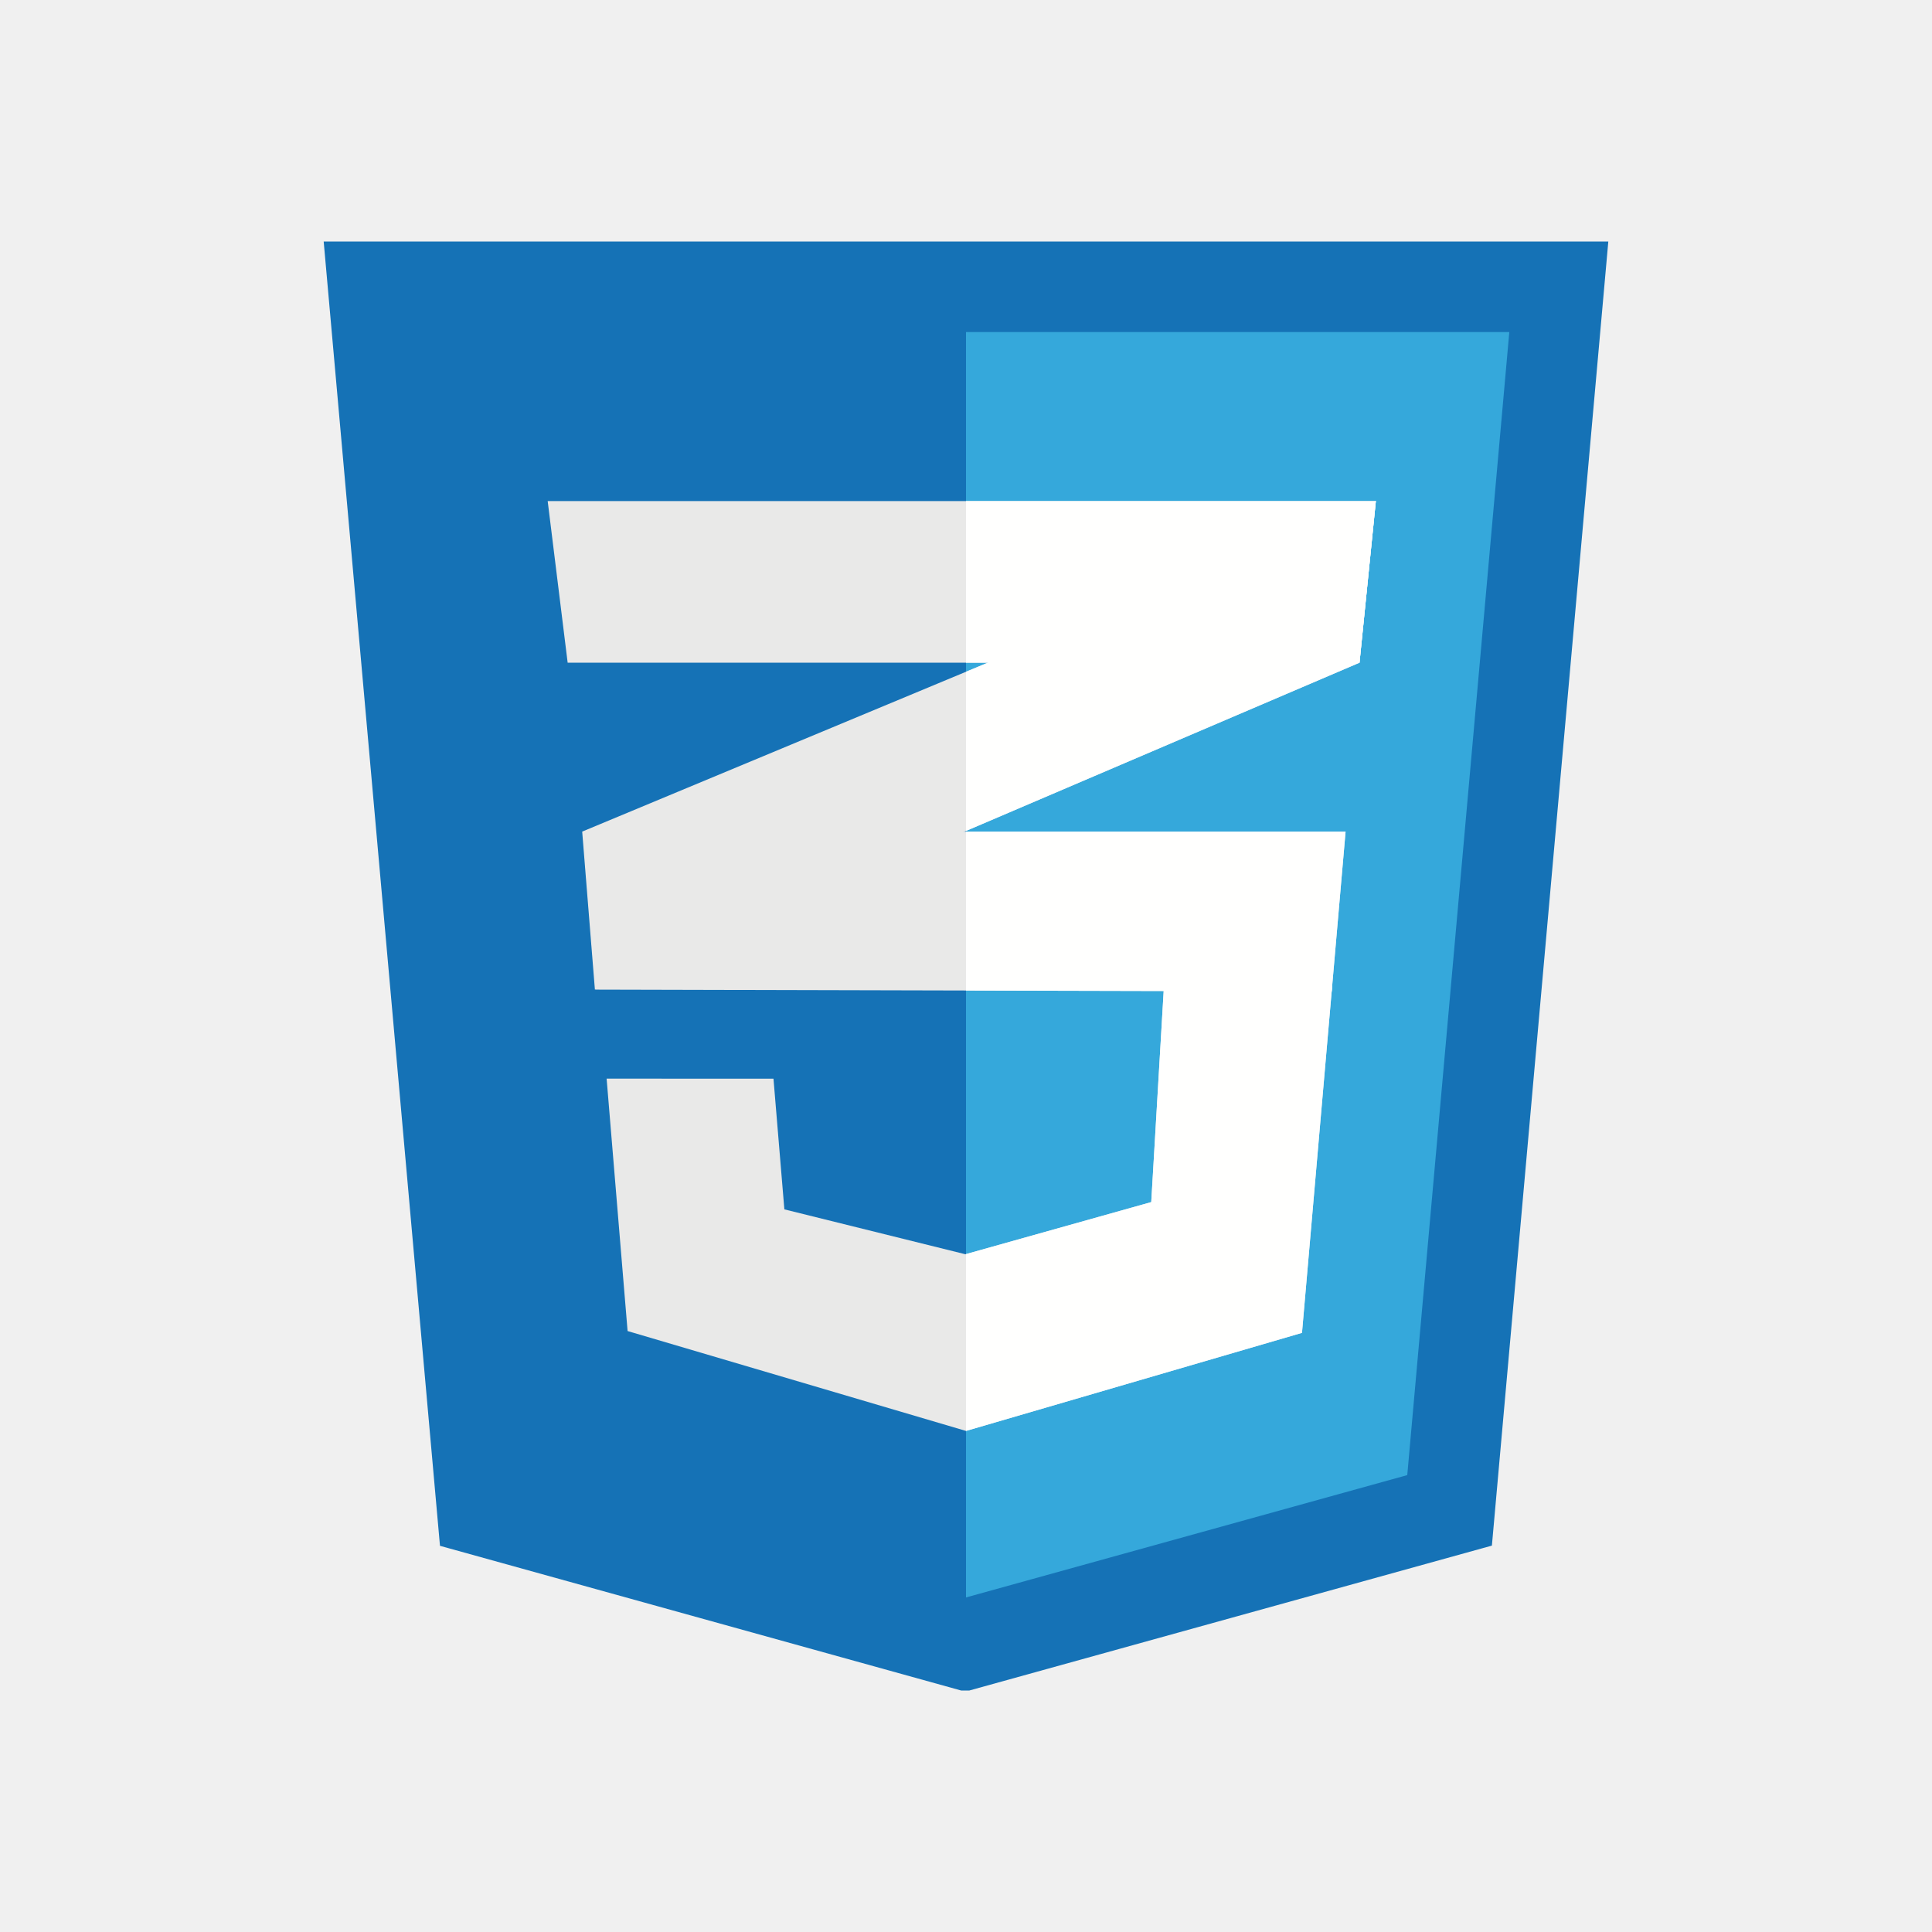
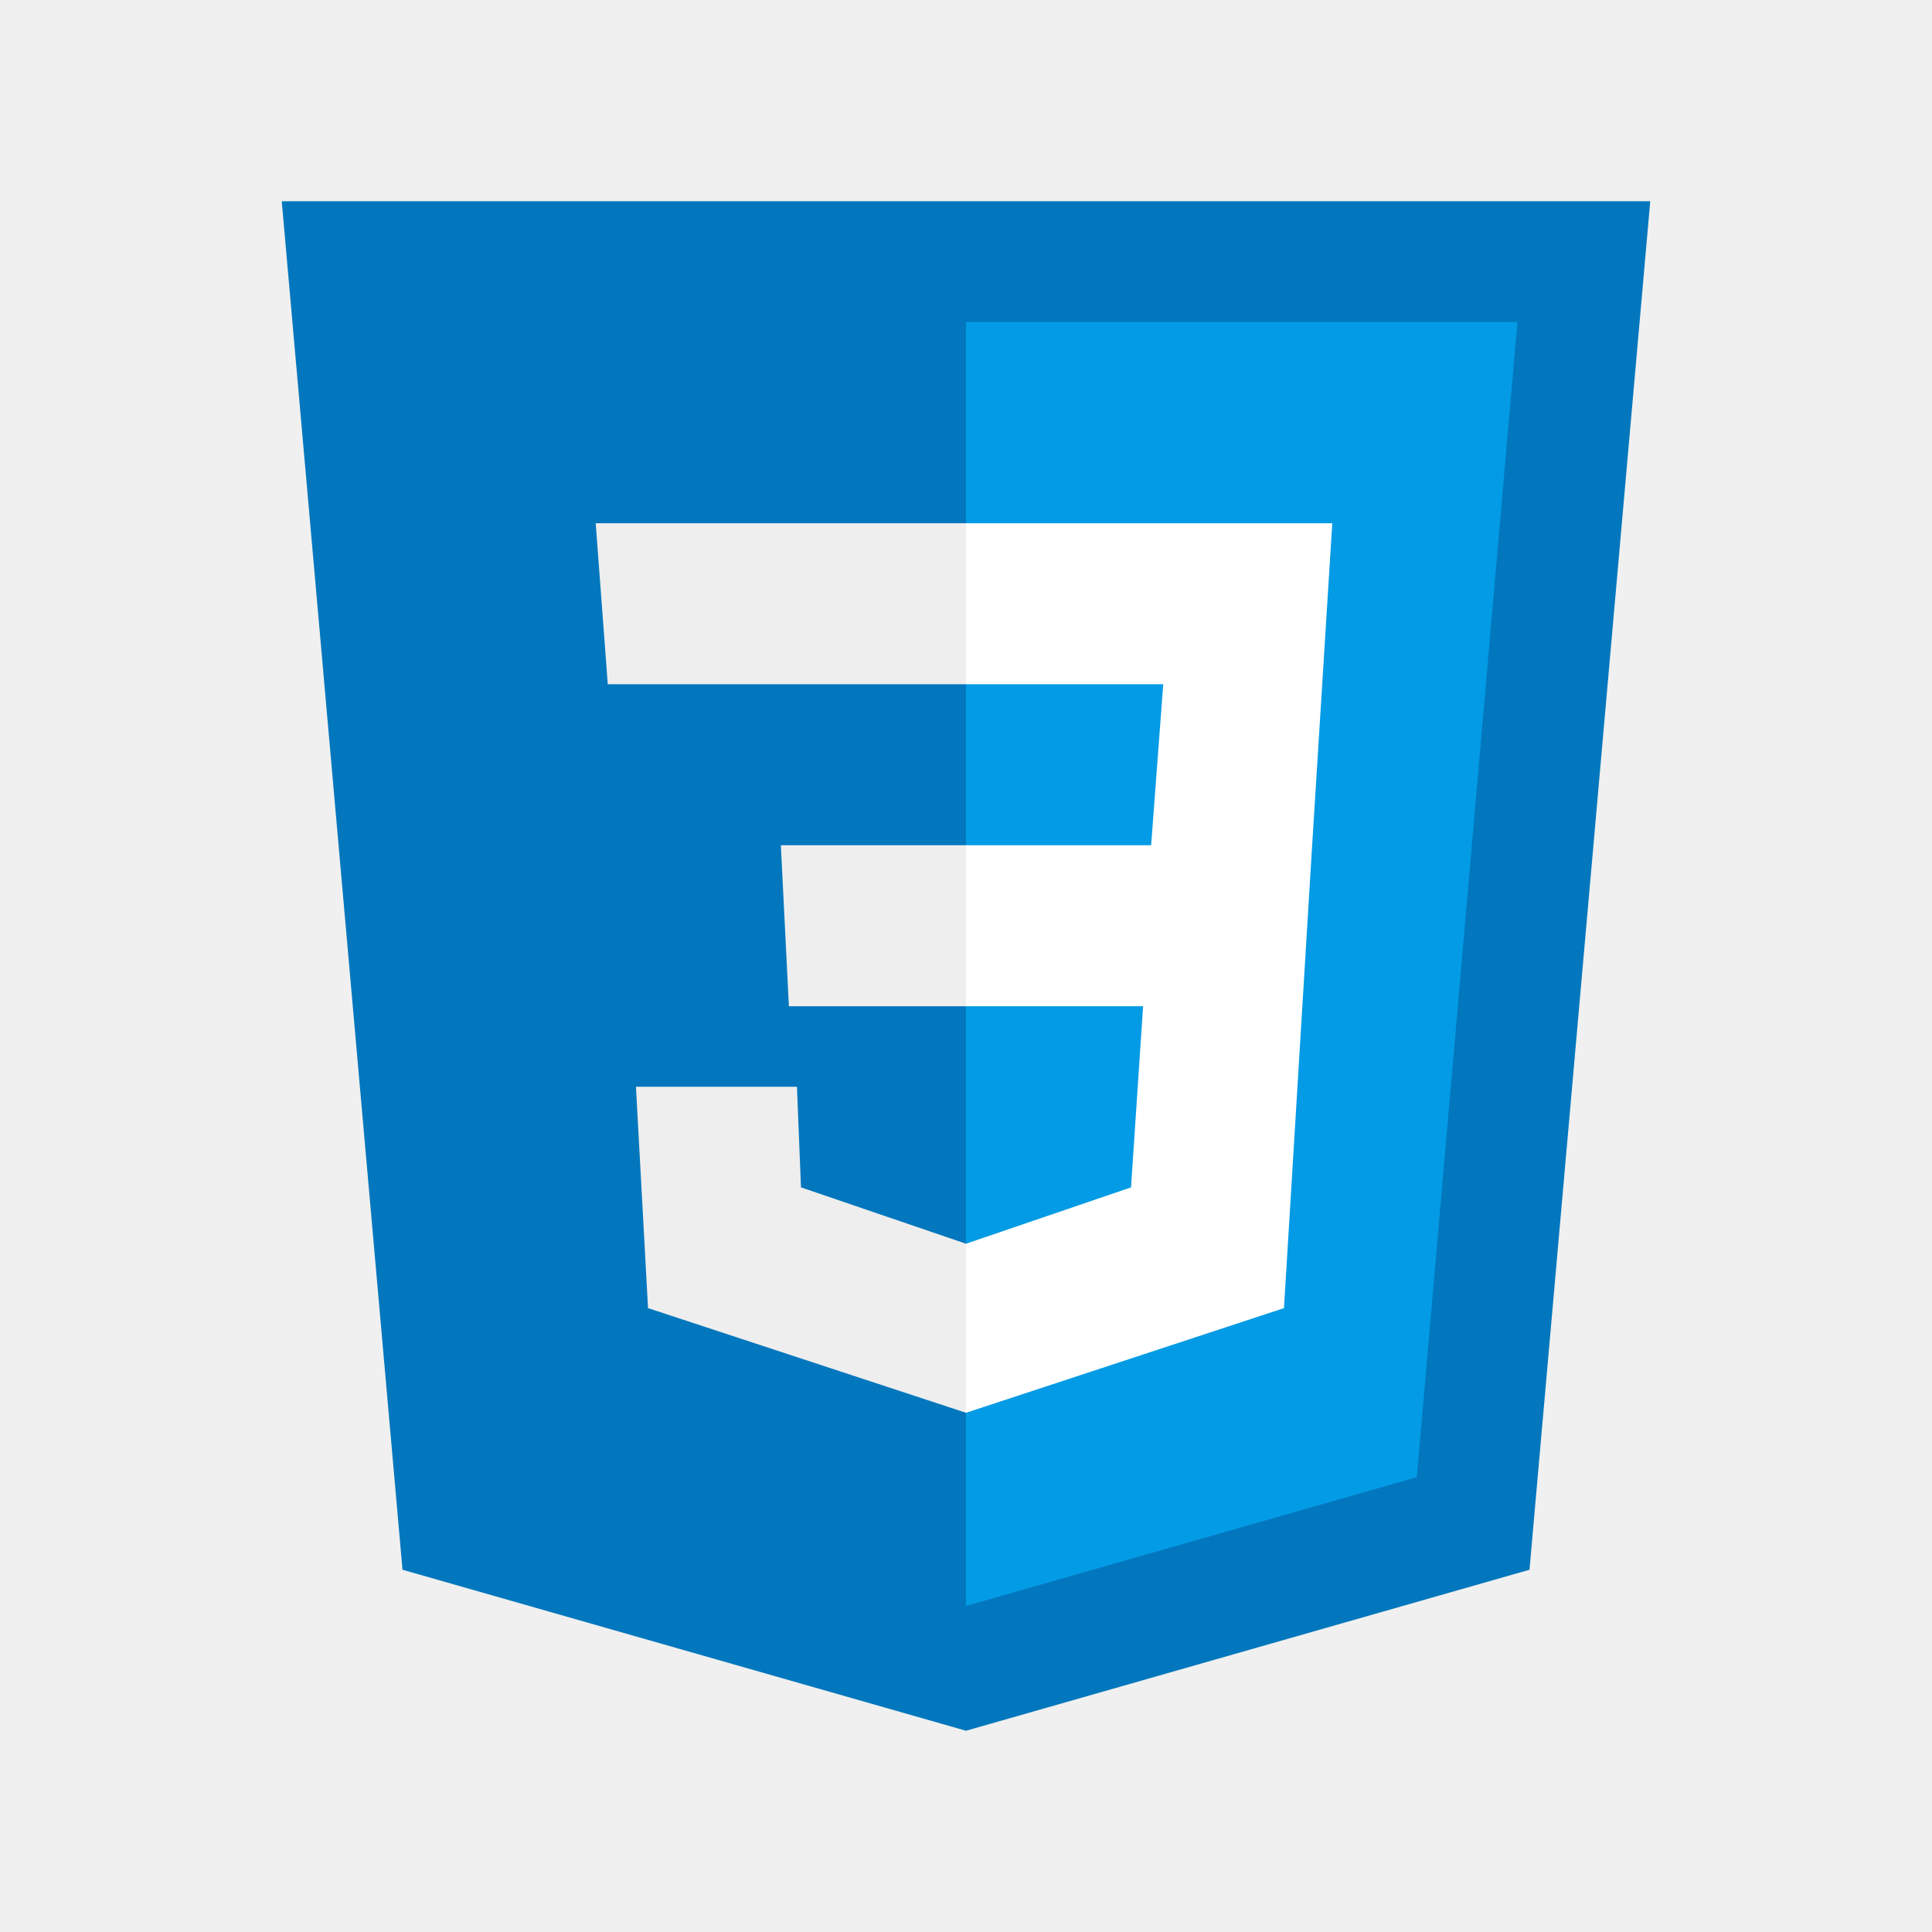
- <svg xmlns="http://www.w3.org/2000/svg" height="2048px" style="shape-rendering:geometricPrecision; text-rendering:geometricPrecision; image-rendering:optimizeQuality; fill-rule:evenodd; clip-rule:evenodd" viewBox="0 0 2048 2048" width="2048px" xml:space="preserve">
-   <defs>
-     <style type="text/css">
-    
-     .fil4 {fill:none}
-     .fil0 {fill:#1572B6}
-     .fil1 {fill:#35A8DB}
-     .fil2 {fill:#E9E9E8}
-     .fil3 {fill:#FFFFFE}
-    
-   </style>
-   </defs>
-   <g id="Layer_x0020_1">
-     <g id="_337846024">
-       <polygon class="fil0" id="_337847128" points="1582.48,1627.13 1703.3,273.751 1704.88,255.999 1687.08,255.999 360.919,255.999 343.118,255.999 344.699,273.751 465.388,1627.35 466.394,1638.64 477.266,1641.65 1018.85,1792 1027.54,1792 1570.6,1641.43 1581.47,1638.42 " />
-       <polygon class="fil1" id="_337847104" points="1599.93,351.998 1024,351.998 1024,1693.36 1491.76,1563.67 " />
-       <g>
-         <polygon class="fil2" id="_337846984" points="1023.36,712.359 617.147,881.537 630.621,1049.03 1023.36,881.108 1441.13,702.495 1458.45,531.154 " />
-         <polygon class="fil2" id="_337846144" points="1023.36,531.162 1026.37,531.162 1029.8,531.162 1033.22,531.162 1036.65,531.162 1040.08,531.162 1043.51,531.162 1046.94,531.162 1050.37,531.162 1053.8,531.162 1057.23,531.162 1060.66,531.162 1064.09,531.162 1067.52,531.162 1070.95,531.162 1074.38,531.162 1077.81,531.162 1081.23,531.162 1084.66,531.162 1088.09,531.162 1091.52,531.162 1094.95,531.162 1098.38,531.162 1101.81,531.162 1105.24,531.162 1108.67,531.162 1112.1,531.162 1115.53,531.162 1118.95,531.162 1122.38,531.162 1125.81,531.162 1129.24,531.162 1132.67,531.162 1136.1,531.162 1139.53,531.162 1142.96,531.162 1146.39,531.162 1149.82,531.162 1153.25,531.162 1156.68,531.162 1160.11,531.162 1163.54,531.162 1166.97,531.162 1170.39,531.162 1173.82,531.162 1177.25,531.162 1180.68,531.162 1184.11,531.162 1187.54,531.162 1190.97,531.162 1194.4,531.162 1197.83,531.162 1201.26,531.162 1204.69,531.162 1208.12,531.162 1211.55,531.162 1214.97,531.162 1218.4,531.162 1221.83,531.162 1225.26,531.162 1228.69,531.162 1232.12,531.162 1235.55,531.162 1238.98,531.162 1242.41,531.162 1245.84,531.162 1249.27,531.162 1252.7,531.162 1256.12,531.162 1259.55,531.162 1262.98,531.162 1266.41,531.162 1269.84,531.162 1273.27,531.162 1276.7,531.162 1280.13,531.162 1283.56,531.162 1286.99,531.162 1290.42,531.162 1293.85,531.162 1297.28,531.162 1300.71,531.162 1304.13,531.162 1307.56,531.162 1310.99,531.162 1314.42,531.162 1317.85,531.162 1321.28,531.162 1324.71,531.162 1328.14,531.162 1331.57,531.162 1335,531.162 1338.43,531.162 1341.86,531.162 1345.28,531.162 1348.71,531.162 1352.14,531.162 1355.57,531.162 1359,531.162 1362.43,531.162 1365.86,531.162 1369.29,531.162 1372.72,531.162 1376.15,531.162 1379.58,531.162 1383.01,531.162 1386.44,531.162 1389.87,531.162 1393.29,531.162 1396.72,531.162 1400.15,531.162 1403.58,531.162 1407.01,531.162 1410.44,531.162 1413.87,531.162 1417.3,531.162 1420.73,531.162 1424.16,531.162 1427.59,531.162 1431.02,531.162 1434.45,531.162 1437.88,531.162 1441.3,531.162 1444.73,531.162 1448.16,531.162 1451.59,531.162 1455.02,531.162 1458.45,531.162 1455.02,565.076 1451.59,598.987 1448.16,632.898 1444.73,666.82 1441.3,700.732 1441.13,702.495 1441.13,702.495 1437.88,702.495 1434.45,702.495 1431.02,702.495 1427.59,702.495 1424.16,702.495 1420.73,702.495 1417.3,702.495 1413.87,702.495 1410.44,702.495 1407.01,702.495 1403.58,702.495 1400.15,702.495 1396.72,702.495 1393.29,702.495 1389.87,702.495 1386.44,702.495 1383.01,702.495 1379.58,702.495 1376.15,702.495 1372.72,702.495 1369.29,702.495 1365.86,702.495 1362.43,702.495 1359,702.495 1355.57,702.495 1352.14,702.495 1348.71,702.495 1345.28,702.495 1341.86,702.495 1338.43,702.495 1335,702.495 1331.57,702.495 1328.14,702.495 1324.71,702.495 1321.28,702.495 1317.85,702.495 1314.42,702.495 1310.99,702.495 1307.56,702.495 1304.13,702.495 1300.71,702.495 1297.28,702.495 1293.85,702.495 1290.42,702.495 1286.99,702.495 1283.56,702.495 1280.13,702.495 1276.7,702.495 1273.27,702.495 1269.84,702.495 1266.41,702.495 1262.98,702.495 1259.55,702.495 1256.12,702.495 1252.7,702.495 1249.27,702.495 1245.84,702.495 1242.41,702.495 1238.98,702.495 1235.55,702.495 1232.12,702.495 1228.69,702.495 1225.26,702.495 1221.83,702.495 1218.4,702.495 1214.97,702.495 1211.55,702.495 1208.12,702.495 1204.69,702.495 1201.26,702.495 1197.83,702.495 1194.4,702.495 1190.97,702.495 1187.54,702.495 1184.11,702.495 1180.68,702.495 1177.25,702.495 1173.82,702.495 1170.39,702.495 1166.97,702.495 1163.54,702.495 1160.11,702.495 1156.68,702.495 1153.25,702.495 1149.82,702.495 1146.39,702.495 1142.96,702.495 1139.53,702.495 1136.1,702.495 1132.67,702.495 1129.24,702.495 1125.81,702.495 1122.38,702.495 1118.95,702.495 1115.53,702.495 1112.1,702.495 1108.67,702.495 1105.24,702.495 1101.81,702.495 1098.38,702.495 1094.95,702.495 1091.52,702.495 1088.09,702.495 1084.66,702.495 1081.23,702.495 1077.81,702.495 1074.38,702.495 1070.95,702.495 1067.52,702.495 1064.09,702.495 1060.66,702.495 1057.23,702.495 1053.8,702.495 1050.37,702.495 1047.04,702.495 1046.94,702.495 1043.51,702.495 1040.08,702.495 1036.65,702.495 1033.22,702.495 1029.8,702.495 1026.37,702.495 1023.86,702.495 1023.36,702.495 1022.94,702.495 1019.51,702.495 1016.08,702.495 1012.65,702.495 1009.22,702.495 1005.79,702.495 1002.36,702.495 998.933,702.495 995.504,702.495 992.075,702.495 988.646,702.495 985.216,702.495 981.787,702.495 978.359,702.495 974.929,702.495 971.5,702.495 968.07,702.495 964.641,702.495 961.211,702.495 957.783,702.495 954.354,702.495 950.924,702.495 947.495,702.495 944.065,702.495 940.637,702.495 937.207,702.495 933.778,702.495 930.349,702.495 926.919,702.495 923.49,702.495 920.061,702.495 916.632,702.495 913.202,702.495 909.773,702.495 906.344,702.495 902.914,702.495 899.486,702.495 896.056,702.495 892.627,702.495 889.198,702.495 885.768,702.495 882.34,702.495 878.911,702.495 875.481,702.495 872.051,702.495 868.622,702.495 865.194,702.495 861.764,702.495 858.335,702.495 854.906,702.495 851.476,702.495 848.048,702.495 844.618,702.495 841.189,702.495 837.759,702.495 834.33,702.495 830.901,702.495 827.472,702.495 824.043,702.495 820.613,702.495 817.184,702.495 813.754,702.495 810.325,702.495 806.897,702.495 803.467,702.495 800.038,702.495 796.608,702.495 793.179,702.495 789.749,702.495 786.321,702.495 782.892,702.495 779.462,702.495 776.033,702.495 772.603,702.495 769.175,702.495 765.746,702.495 762.316,702.495 758.887,702.495 755.458,702.495 752.029,702.495 748.599,702.495 745.17,702.495 741.741,702.495 738.311,702.495 734.882,702.495 731.454,702.495 728.024,702.495 724.595,702.495 721.165,702.495 717.736,702.495 714.306,702.495 710.878,702.495 707.449,702.495 704.019,702.495 700.59,702.495 697.16,702.495 693.732,702.495 690.302,702.495 686.873,702.495 683.444,702.495 680.014,702.495 676.586,702.495 673.156,702.495 669.727,702.495 666.298,702.495 662.868,702.495 659.439,702.495 656.01,702.495 652.581,702.495 649.151,702.495 645.722,702.495 642.293,702.495 638.863,702.495 635.435,702.495 632.006,702.495 628.576,702.495 625.146,702.495 621.717,702.495 618.289,702.495 614.859,702.495 611.43,702.495 608.001,702.495 604.571,702.495 601.741,702.495 601.143,697.649 597.713,669.896 594.284,642.152 590.854,614.397 587.425,586.653 583.997,558.908 580.568,531.162 583.997,531.162 587.425,531.162 590.854,531.162 594.284,531.162 597.713,531.162 601.143,531.162 604.571,531.162 608.001,531.162 611.43,531.162 614.859,531.162 618.289,531.162 621.717,531.162 625.146,531.162 628.576,531.162 632.006,531.162 635.435,531.162 638.863,531.162 642.293,531.162 645.722,531.162 649.151,531.162 652.581,531.162 656.01,531.162 659.439,531.162 662.868,531.162 666.298,531.162 669.727,531.162 673.156,531.162 676.586,531.162 680.014,531.162 683.444,531.162 686.873,531.162 690.302,531.162 693.732,531.162 697.16,531.162 700.59,531.162 704.019,531.162 707.449,531.162 710.878,531.162 714.306,531.162 717.736,531.162 721.165,531.162 724.595,531.162 728.024,531.162 731.454,531.162 734.882,531.162 738.311,531.162 741.741,531.162 745.17,531.162 748.599,531.162 752.029,531.162 755.458,531.162 758.887,531.162 762.316,531.162 765.746,531.162 769.175,531.162 772.603,531.162 776.033,531.162 779.462,531.162 782.892,531.162 786.321,531.162 789.749,531.162 793.179,531.162 796.608,531.162 800.038,531.162 803.467,531.162 806.897,531.162 810.325,531.162 813.754,531.162 817.184,531.162 820.613,531.162 824.043,531.162 827.472,531.162 830.901,531.162 834.33,531.162 837.759,531.162 841.189,531.162 844.618,531.162 848.048,531.162 851.476,531.162 854.906,531.162 858.335,531.162 861.764,531.162 865.194,531.162 868.622,531.162 872.051,531.162 875.481,531.162 878.911,531.162 882.34,531.162 885.768,531.162 889.198,531.162 892.627,531.162 896.056,531.162 899.486,531.162 902.914,531.162 906.344,531.162 909.773,531.162 913.202,531.162 916.632,531.162 920.061,531.162 923.49,531.162 926.919,531.162 930.349,531.162 933.778,531.162 937.207,531.162 940.637,531.162 944.065,531.162 947.495,531.162 950.924,531.162 954.354,531.162 957.783,531.162 961.211,531.162 964.641,531.162 968.07,531.162 971.5,531.162 974.929,531.162 978.359,531.162 981.787,531.162 985.216,531.162 988.646,531.162 992.075,531.162 995.504,531.162 998.933,531.162 1002.36,531.162 1005.79,531.162 1009.22,531.162 1012.65,531.162 1016.08,531.162 1019.51,531.162 1022.94,531.162 " />
-         <polygon class="fil2" id="_337846384" points="617.774,881.561 1426.37,881.561 1411.64,1050.96 631.247,1049.03 " />
-         <polygon class="fil2" id="_337846192" points="643.04,1143.39 819.921,1143.46 831.462,1281.97 1023.36,1329.56 1220.37,1274.27 1233.7,1047.76 1412.16,1044.96 1380.16,1412.88 1024,1516.85 665.275,1410.96 " />
-       </g>
-       <g>
-         <polygon class="fil3" id="_337846792" points="1024,880.833 1441.13,702.495 1458.45,531.154 1024,712.091 " />
-         <polygon class="fil3" id="_337846480" points="1024,531.162 1026.37,531.162 1029.8,531.162 1033.22,531.162 1036.65,531.162 1040.08,531.162 1043.51,531.162 1046.94,531.162 1050.37,531.162 1053.8,531.162 1057.23,531.162 1060.66,531.162 1064.09,531.162 1067.52,531.162 1070.95,531.162 1074.38,531.162 1077.81,531.162 1081.23,531.162 1084.66,531.162 1088.09,531.162 1091.52,531.162 1094.95,531.162 1098.38,531.162 1101.81,531.162 1105.24,531.162 1108.67,531.162 1112.1,531.162 1115.53,531.162 1118.95,531.162 1122.38,531.162 1125.81,531.162 1129.24,531.162 1132.67,531.162 1136.1,531.162 1139.53,531.162 1142.96,531.162 1146.39,531.162 1149.82,531.162 1153.25,531.162 1156.68,531.162 1160.11,531.162 1163.54,531.162 1166.97,531.162 1170.39,531.162 1173.82,531.162 1177.25,531.162 1180.68,531.162 1184.11,531.162 1187.54,531.162 1190.97,531.162 1194.4,531.162 1197.83,531.162 1201.26,531.162 1204.69,531.162 1208.12,531.162 1211.55,531.162 1214.97,531.162 1218.4,531.162 1221.83,531.162 1225.26,531.162 1228.69,531.162 1232.12,531.162 1235.55,531.162 1238.98,531.162 1242.41,531.162 1245.84,531.162 1249.27,531.162 1252.7,531.162 1256.12,531.162 1259.55,531.162 1262.98,531.162 1266.41,531.162 1269.84,531.162 1273.27,531.162 1276.7,531.162 1280.13,531.162 1283.56,531.162 1286.99,531.162 1290.42,531.162 1293.85,531.162 1297.28,531.162 1300.71,531.162 1304.13,531.162 1307.56,531.162 1310.99,531.162 1314.42,531.162 1317.85,531.162 1321.28,531.162 1324.71,531.162 1328.14,531.162 1331.57,531.162 1335,531.162 1338.43,531.162 1341.86,531.162 1345.28,531.162 1348.71,531.162 1352.14,531.162 1355.57,531.162 1359,531.162 1362.43,531.162 1365.86,531.162 1369.29,531.162 1372.72,531.162 1376.15,531.162 1379.58,531.162 1383.01,531.162 1386.44,531.162 1389.87,531.162 1393.29,531.162 1396.72,531.162 1400.15,531.162 1403.58,531.162 1407.01,531.162 1410.44,531.162 1413.87,531.162 1417.3,531.162 1420.73,531.162 1424.16,531.162 1427.59,531.162 1431.02,531.162 1434.45,531.162 1437.88,531.162 1441.3,531.162 1444.73,531.162 1448.16,531.162 1451.59,531.162 1455.02,531.162 1458.45,531.162 1455.02,565.076 1451.59,598.987 1448.16,632.898 1444.73,666.82 1441.3,700.732 1441.13,702.495 1441.13,702.495 1437.88,702.495 1434.45,702.495 1431.02,702.495 1427.59,702.495 1424.16,702.495 1420.73,702.495 1417.3,702.495 1413.87,702.495 1410.44,702.495 1407.01,702.495 1403.58,702.495 1400.15,702.495 1396.72,702.495 1393.29,702.495 1389.87,702.495 1386.44,702.495 1383.01,702.495 1379.58,702.495 1376.15,702.495 1372.72,702.495 1369.29,702.495 1365.86,702.495 1362.43,702.495 1359,702.495 1355.57,702.495 1352.14,702.495 1348.71,702.495 1345.28,702.495 1341.86,702.495 1338.43,702.495 1335,702.495 1331.57,702.495 1328.14,702.495 1324.71,702.495 1321.28,702.495 1317.85,702.495 1314.42,702.495 1310.99,702.495 1307.56,702.495 1304.13,702.495 1300.71,702.495 1297.28,702.495 1293.85,702.495 1290.42,702.495 1286.99,702.495 1283.56,702.495 1280.13,702.495 1276.7,702.495 1273.27,702.495 1269.84,702.495 1266.41,702.495 1262.98,702.495 1259.55,702.495 1256.12,702.495 1252.7,702.495 1249.27,702.495 1245.84,702.495 1242.41,702.495 1238.98,702.495 1235.55,702.495 1232.12,702.495 1228.69,702.495 1225.26,702.495 1221.83,702.495 1218.4,702.495 1214.97,702.495 1211.55,702.495 1208.12,702.495 1204.69,702.495 1201.26,702.495 1197.83,702.495 1194.4,702.495 1190.97,702.495 1187.54,702.495 1184.11,702.495 1180.68,702.495 1177.25,702.495 1173.82,702.495 1170.39,702.495 1166.97,702.495 1163.54,702.495 1160.11,702.495 1156.68,702.495 1153.25,702.495 1149.82,702.495 1146.39,702.495 1142.96,702.495 1139.53,702.495 1136.1,702.495 1132.67,702.495 1129.24,702.495 1125.81,702.495 1122.38,702.495 1118.95,702.495 1115.53,702.495 1112.1,702.495 1108.67,702.495 1105.24,702.495 1101.81,702.495 1098.38,702.495 1094.95,702.495 1091.52,702.495 1088.09,702.495 1084.66,702.495 1081.23,702.495 1077.81,702.495 1074.38,702.495 1070.95,702.495 1067.52,702.495 1064.09,702.495 1060.66,702.495 1057.23,702.495 1053.8,702.495 1050.37,702.495 1047.04,702.495 1046.94,702.495 1043.51,702.495 1040.08,702.495 1036.65,702.495 1033.22,702.495 1029.8,702.495 1026.37,702.495 1024,702.495 " />
-         <polygon class="fil3" id="_337845784" points="1024,881.561 1426.37,881.561 1411.64,1050.96 1024,1050 " />
-         <polygon class="fil3" id="_337845328" points="1024,1329.38 1220.37,1274.27 1233.7,1047.76 1412.16,1044.96 1380.16,1412.88 1024,1516.85 1024,1516.84 " />
-       </g>
-     </g>
-   </g>
-   <rect class="fil4" height="2048" width="2048" />
+ <svg xmlns="http://www.w3.org/2000/svg" viewBox="0 0 48 48" width="480px" height="480px">
+   <path fill="#0277BD" d="M41,5H7l3,34l14,4l14-4L41,5L41,5z" />
+   <path fill="#039BE5" d="M24 8L24 39.9 35.2 36.7 37.7 8z" />
+   <path fill="#FFF" d="M33.1 13L24 13 24 17 28.9 17 28.6 21 24 21 24 25 28.4 25 28.1 29.5 24 30.9 24 35.1 31.9 32.5 32.6 21 32.6 21z" />
+   <path fill="#EEE" d="M24,13v4h-8.9l-0.3-4H24z M19.4,21l0.2,4H24v-4H19.4z M19.8,27h-4l0.3,5.5l7.9,2.6v-4.2l-4.1-1.4L19.8,27z" />
</svg>
